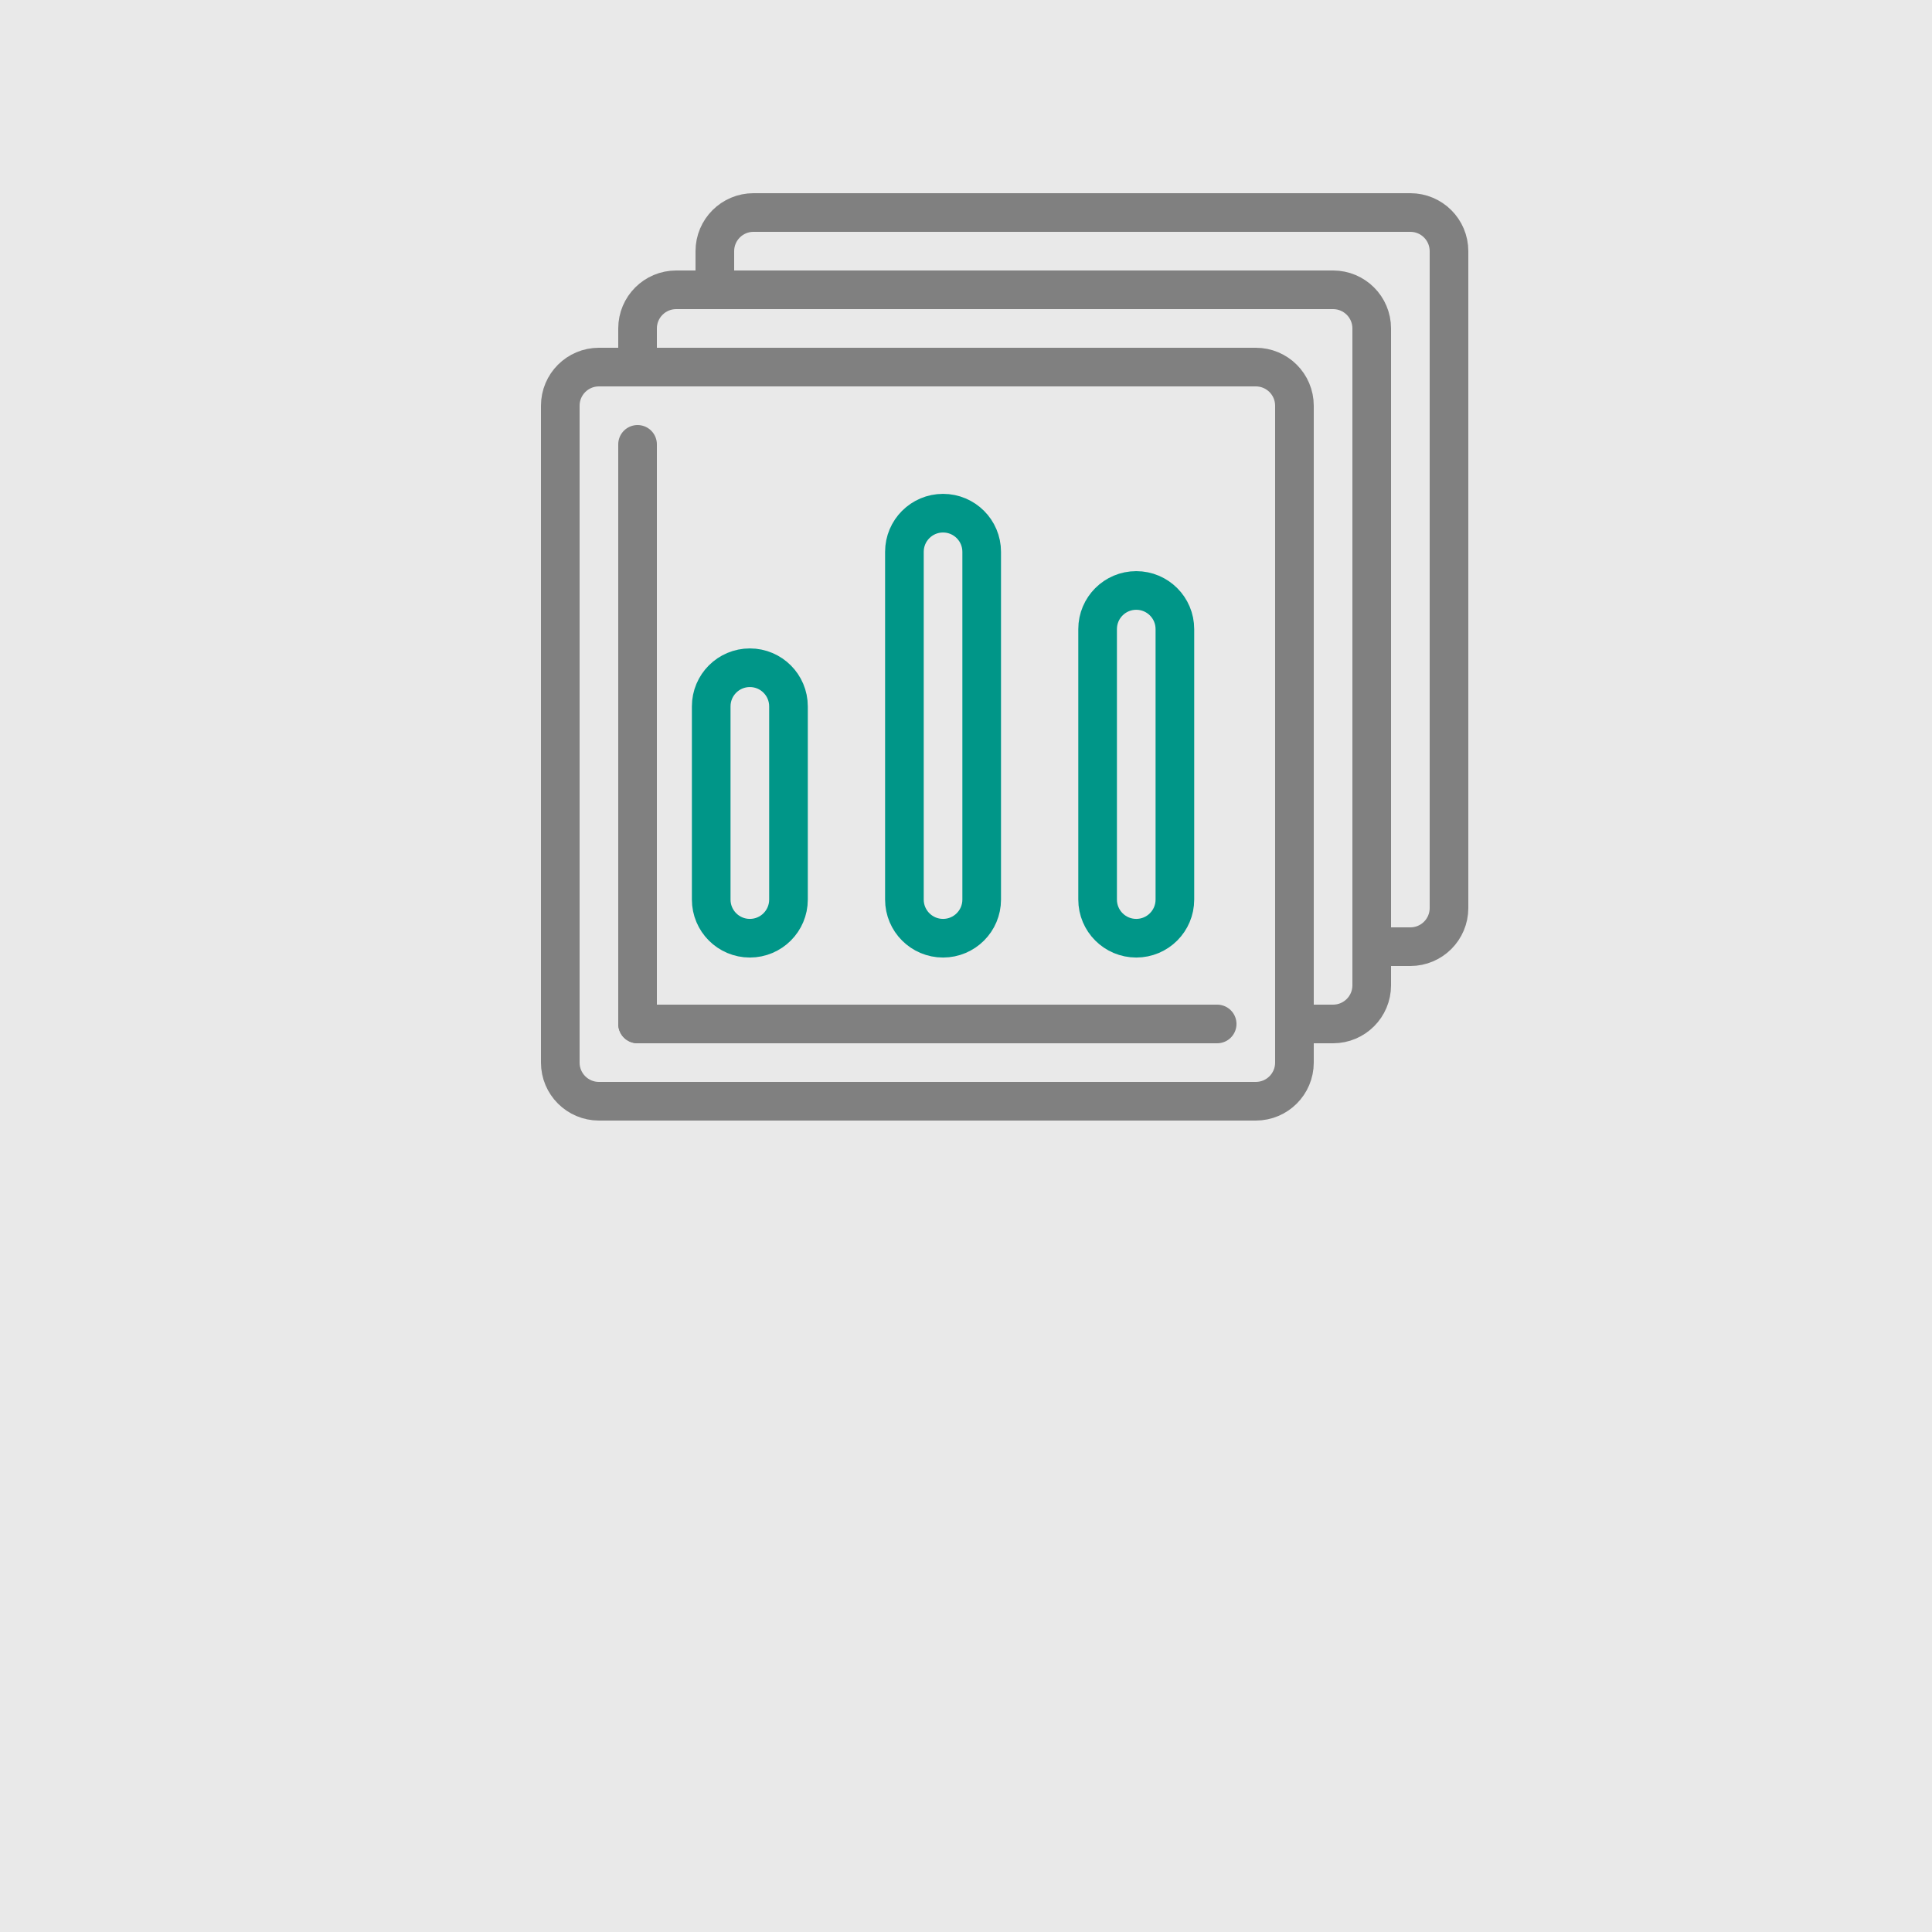
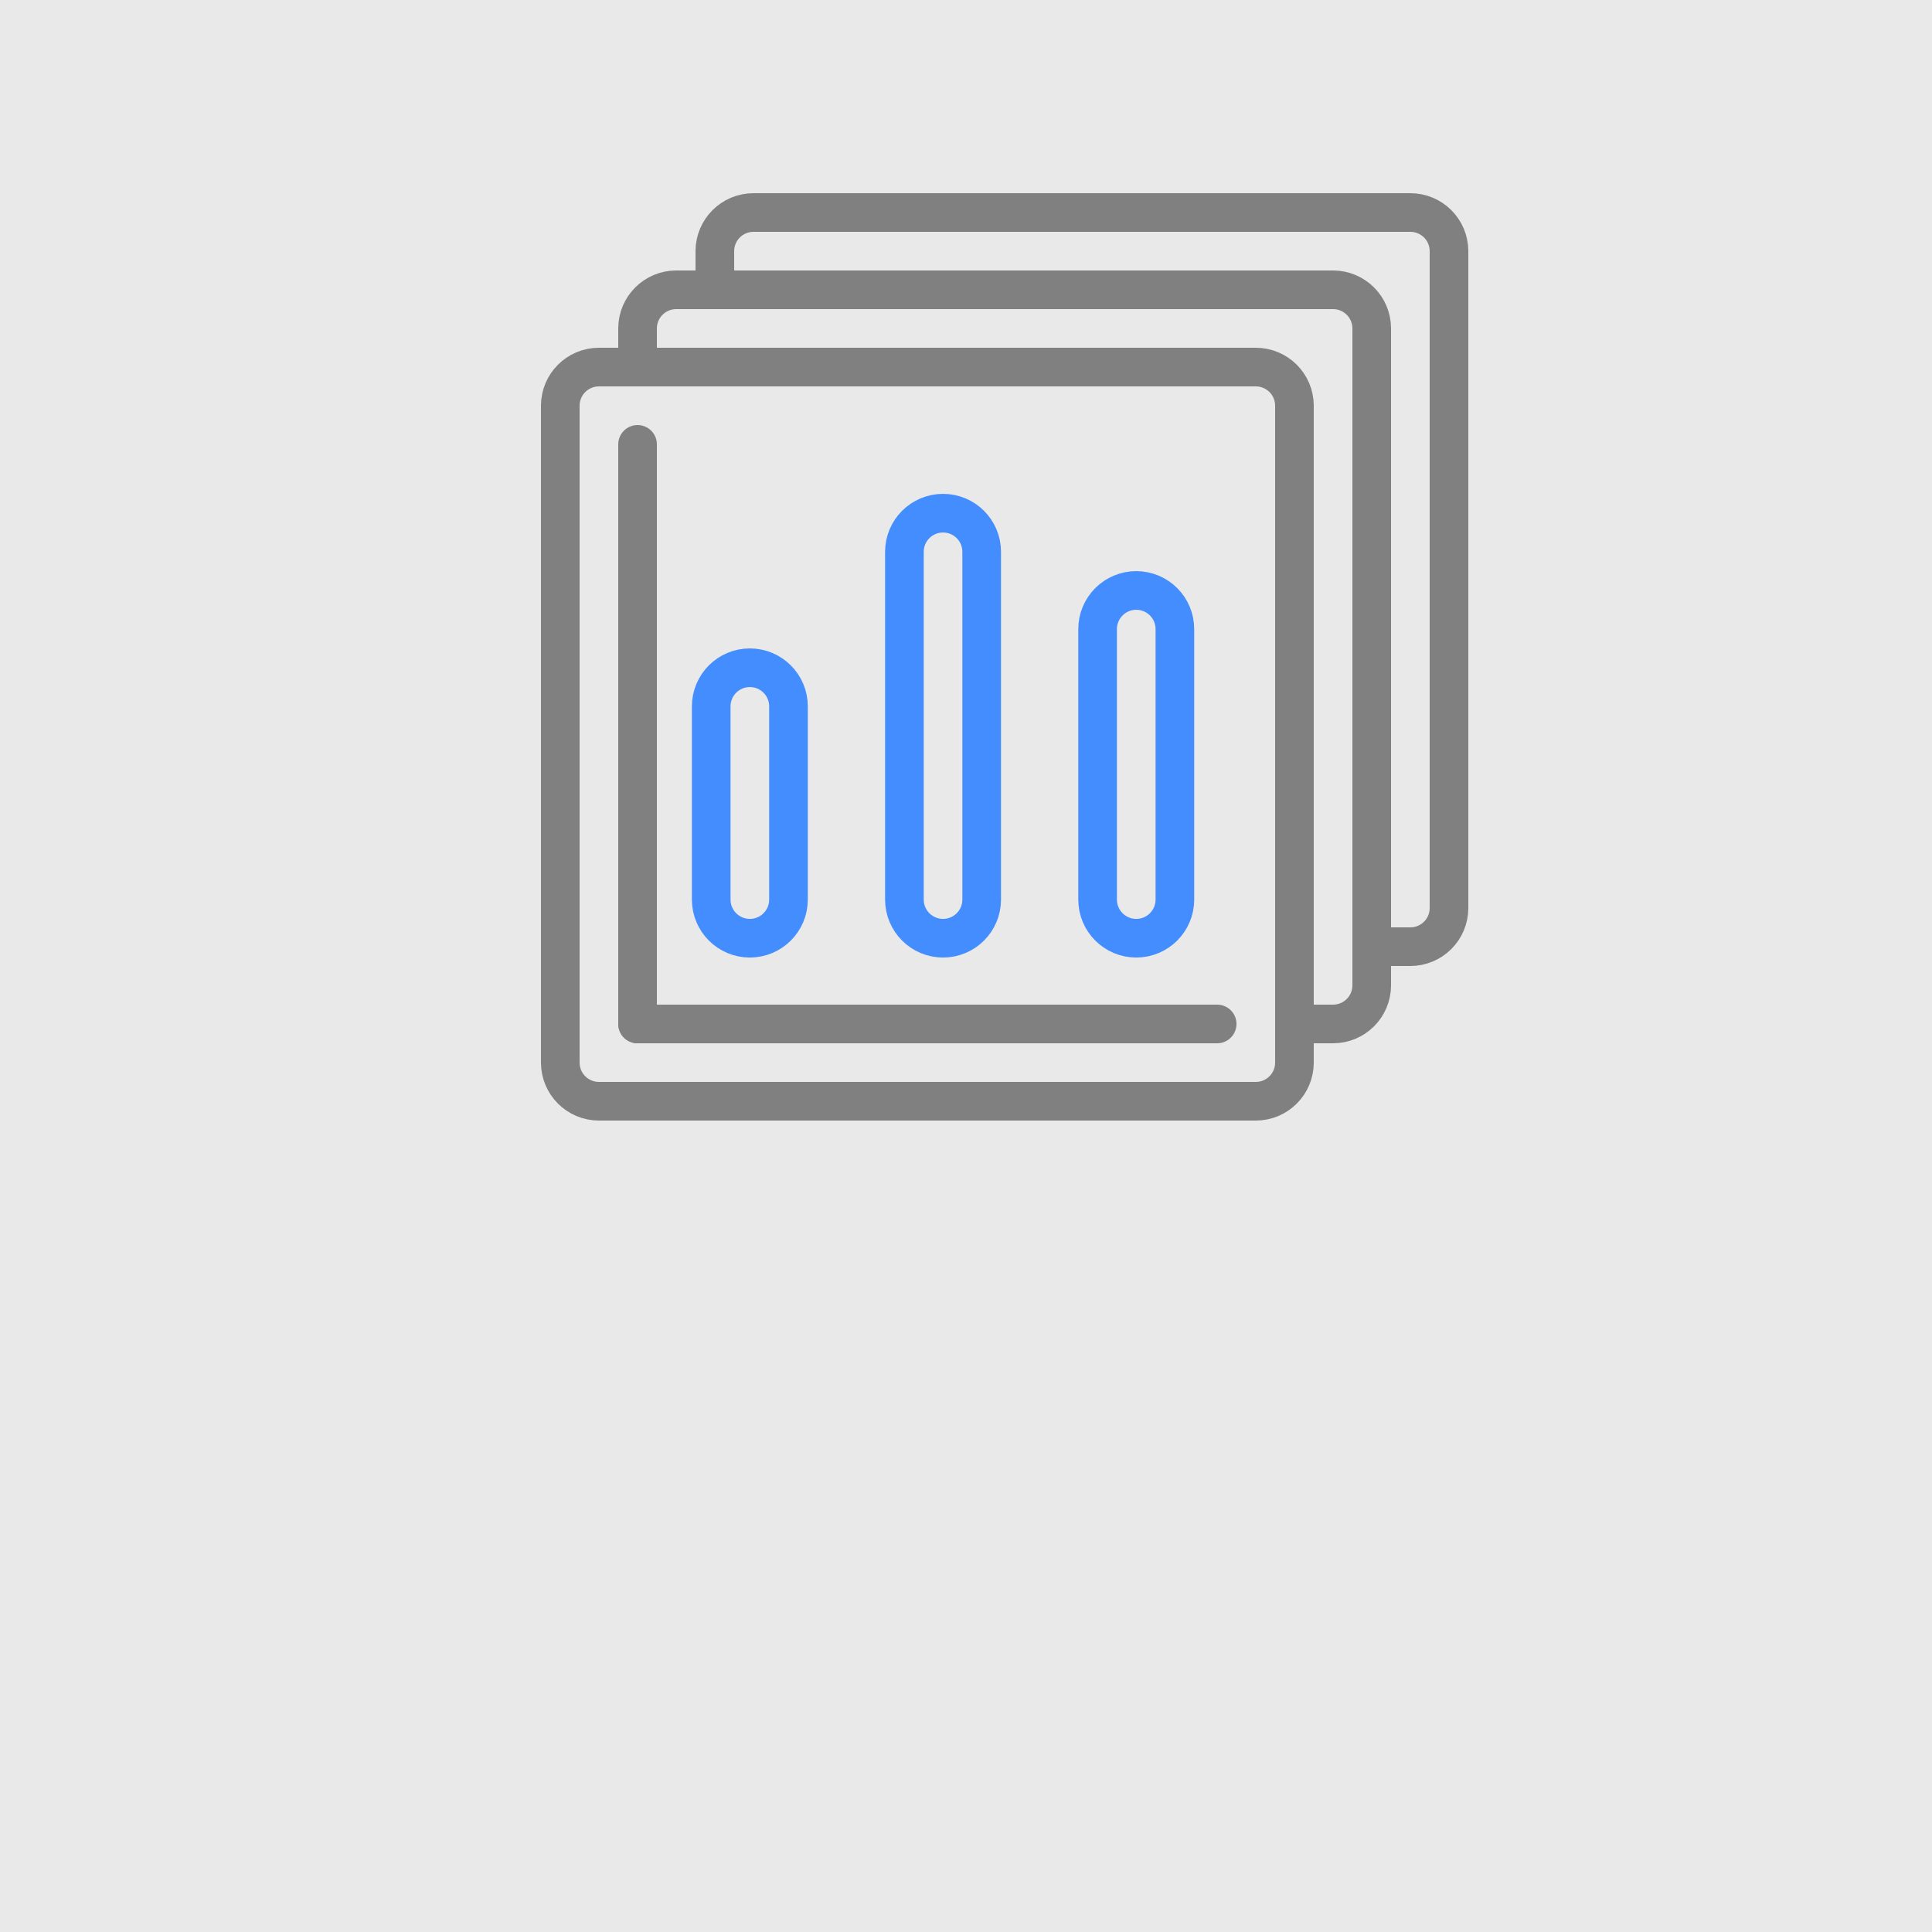
<svg xmlns="http://www.w3.org/2000/svg" width="50" height="50" viewBox="0 0 50 50">
  <rect width="50" height="50" style="fill:#e9e9e9" />
  <path d="M18.5,7.5v-1a1,1,0,0,1,1-1h17a1,1,0,0,1,1,1v17a1,1,0,0,1-1,1h-1" style="fill:none;stroke:gray;stroke-linecap:round;stroke-linejoin:round" />
  <path d="M16.5,9.5v-1a1,1,0,0,1,1-1h17a1,1,0,0,1,1,1v17a1,1,0,0,1-1,1h-1" style="fill:none;stroke:gray;stroke-linecap:round;stroke-linejoin:round" />
  <rect x="14.5" y="9.5" width="19" height="19" rx="1" style="fill:none;stroke:gray;stroke-linecap:round;stroke-linejoin:round" />
  <line x1="16.5" y1="11.5" x2="16.5" y2="26.5" style="fill:none;stroke:gray;stroke-linecap:round;stroke-linejoin:round" />
  <line x1="31.5" y1="26.5" x2="16.5" y2="26.5" style="fill:none;stroke:gray;stroke-linecap:round;stroke-linejoin:round" />
-   <rect x="18.406" y="17.281" width="2" height="7" rx="1" style="fill:none;stroke:#009688;stroke-linecap:round;stroke-linejoin:round" />
-   <rect x="23.406" y="13.281" width="2" height="11" rx="1" style="fill:none;stroke:#009688;stroke-linecap:round;stroke-linejoin:round" />
-   <rect x="28.406" y="15.281" width="2" height="9" rx="1" style="fill:none;stroke:#009688;stroke-linecap:round;stroke-linejoin:round" />
+   <rect x="18.406" y="17.281" width="2" height="7" rx="1" style="fill:none;stroke:#438DFF;stroke-linecap:round;stroke-linejoin:round" />
+   <rect x="23.406" y="13.281" width="2" height="11" rx="1" style="fill:none;stroke:#438DFF;stroke-linecap:round;stroke-linejoin:round" />
+   <rect x="28.406" y="15.281" width="2" height="9" rx="1" style="fill:none;stroke:#438DFF;stroke-linecap:round;stroke-linejoin:round" />
</svg>
